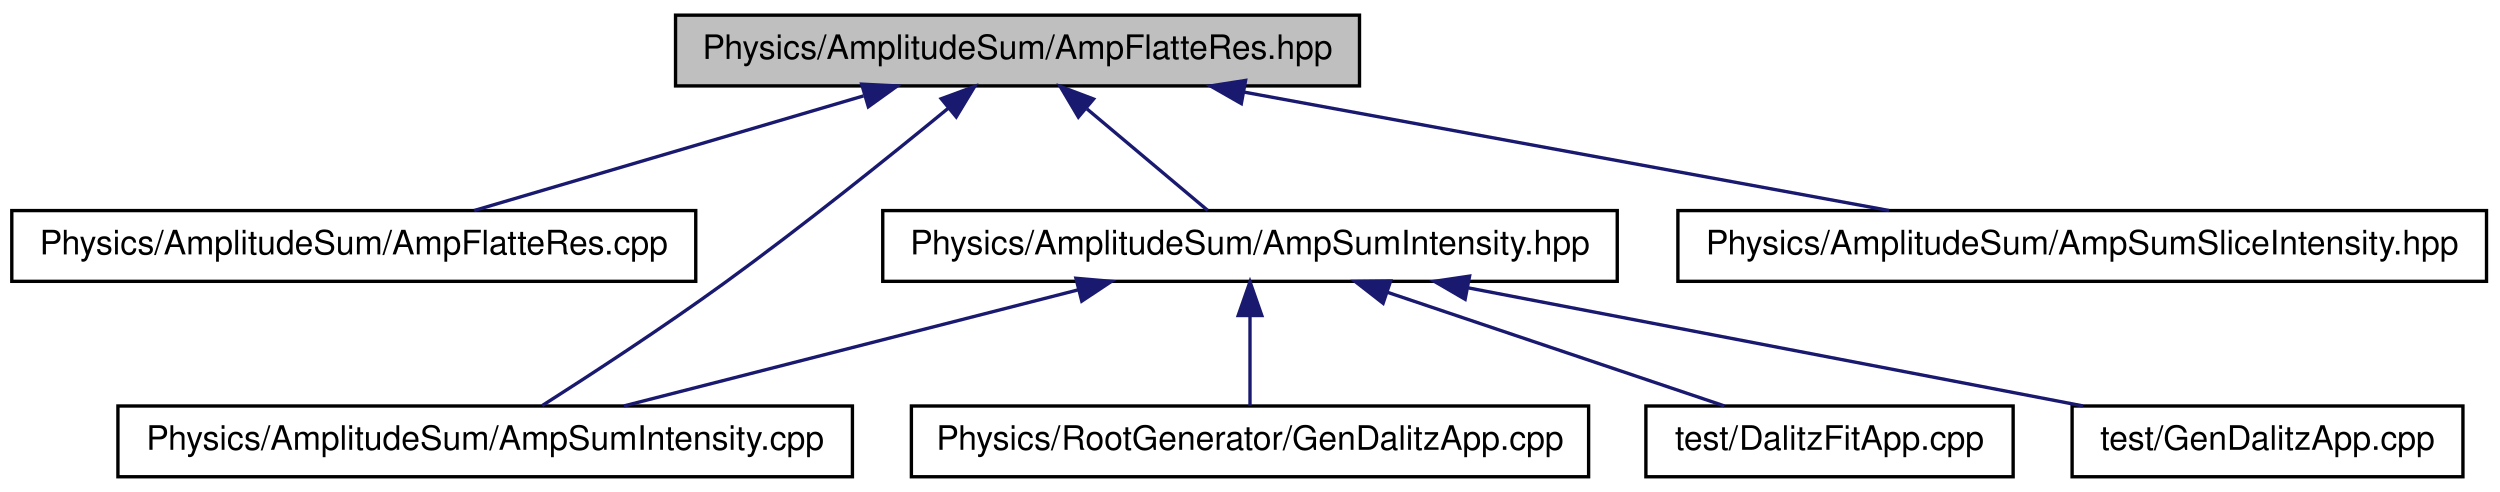
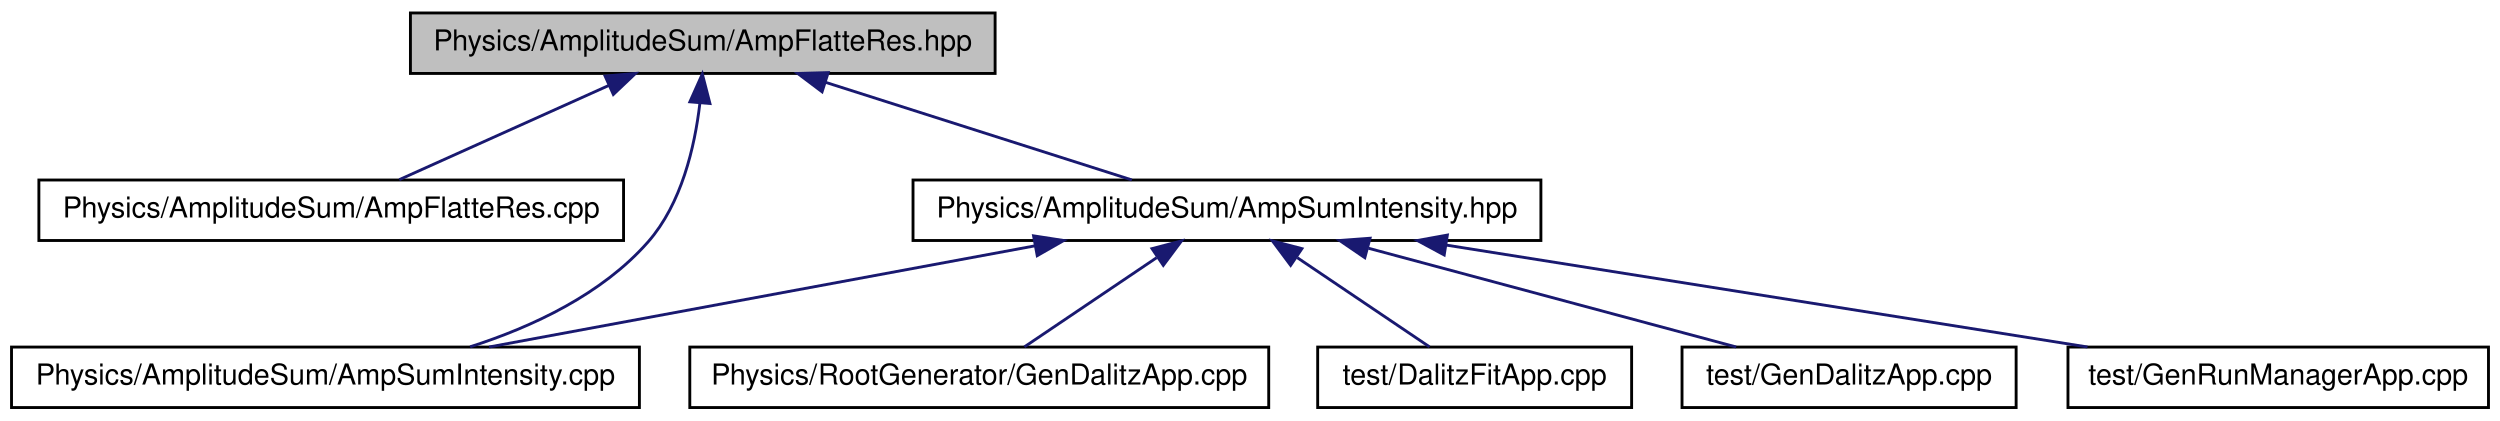
- <svg xmlns="http://www.w3.org/2000/svg" xmlns:xlink="http://www.w3.org/1999/xlink" width="742pt" height="146pt" viewBox="0.00 0.00 742.00 146.00">
+ <svg xmlns="http://www.w3.org/2000/svg" xmlns:xlink="http://www.w3.org/1999/xlink" width="868pt" height="146pt" viewBox="0.00 0.00 868.00 146.00">
  <g id="graph1" class="graph" transform="scale(1 1) rotate(0) translate(4 142)">
-     <polygon fill="white" stroke="white" points="-4,5 -4,-142 739,-142 739,5 -4,5" />
+     <polygon fill="white" stroke="white" points="-4,5 -4,-142 865,-142 865,5 -4,5" />
    <g id="node1" class="node">
-       <polygon fill="#bfbfbf" stroke="black" points="196.5,-116.5 196.5,-137.5 399.5,-137.5 399.5,-116.5 196.5,-116.5" />
-       <text text-anchor="middle" x="298" y="-124.5" font-family="Helvetica,sans-Serif" font-size="10.00">Physics/AmplitudeSum/AmpFlatteRes.hpp</text>
+       <polygon fill="#bfbfbf" stroke="black" points="138.5,-116.5 138.5,-137.5 341.5,-137.5 341.5,-116.5 138.5,-116.5" />
+       <text text-anchor="middle" x="240" y="-124.5" font-family="Helvetica,sans-Serif" font-size="10.00">Physics/AmplitudeSum/AmpFlatteRes.hpp</text>
    </g>
    <g id="node3" class="node">
      <a xlink:href="../../d2/d84/AmpFlatteRes_8cpp.xhtml" target="_top" xlink:title="Physics/AmplitudeSum/AmpFlatteRes.cpp">
-         <polygon fill="white" stroke="black" points="-0.5,-58.5 -0.5,-79.5 202.5,-79.5 202.5,-58.5 -0.5,-58.5" />
-         <text text-anchor="middle" x="101" y="-66.5" font-family="Helvetica,sans-Serif" font-size="10.00">Physics/AmplitudeSum/AmpFlatteRes.cpp</text>
+         <polygon fill="white" stroke="black" points="9.5,-58.5 9.5,-79.5 212.5,-79.5 212.5,-58.5 9.5,-58.5" />
+         <text text-anchor="middle" x="111" y="-66.5" font-family="Helvetica,sans-Serif" font-size="10.00">Physics/AmplitudeSum/AmpFlatteRes.cpp</text>
      </a>
    </g>
    <g id="edge2" class="edge">
-       <path fill="none" stroke="midnightblue" d="M252.304,-113.546C217.114,-103.186 169.158,-89.067 136.742,-79.523" />
-       <polygon fill="midnightblue" stroke="midnightblue" points="251.743,-117.03 262.325,-116.497 253.72,-110.315 251.743,-117.03" />
+       <path fill="none" stroke="midnightblue" d="M207.401,-112.343C184.731,-102.15 155.033,-88.798 134.623,-79.621" />
+       <polygon fill="midnightblue" stroke="midnightblue" points="206.083,-115.588 216.639,-116.497 208.954,-109.204 206.083,-115.588" />
    </g>
    <g id="node5" class="node">
      <a xlink:href="../../db/dd9/AmpSumIntensity_8cpp.xhtml" target="_top" xlink:title="Physics/AmplitudeSum/AmpSumIntensity.cpp">
-         <polygon fill="white" stroke="black" points="31,-0.5 31,-21.5 249,-21.5 249,-0.5 31,-0.5" />
-         <text text-anchor="middle" x="140" y="-8.5" font-family="Helvetica,sans-Serif" font-size="10.00">Physics/AmplitudeSum/AmpSumIntensity.cpp</text>
+         <polygon fill="white" stroke="black" points="0,-0.5 0,-21.5 218,-21.5 218,-0.5 0,-0.5" />
+         <text text-anchor="middle" x="109" y="-8.5" font-family="Helvetica,sans-Serif" font-size="10.00">Physics/AmplitudeSum/AmpSumIntensity.cpp</text>
      </a>
    </g>
    <g id="edge4" class="edge">
-       <path fill="none" stroke="midnightblue" d="M277.48,-109.907C260.091,-95.622 234.333,-74.928 211,-58 192.933,-44.892 171.477,-30.895 156.916,-21.619" />
-       <polygon fill="midnightblue" stroke="midnightblue" points="275.357,-112.693 285.297,-116.36 279.813,-107.295 275.357,-112.693" />
+       <path fill="none" stroke="midnightblue" d="M238.976,-105.972C237.21,-90.989 232.635,-71.237 221,-58 205.06,-39.865 180.973,-28.55 159.216,-21.583" />
+       <polygon fill="midnightblue" stroke="midnightblue" points="235.52,-106.643 239.85,-116.313 242.496,-106.054 235.52,-106.643" />
    </g>
    <g id="node7" class="node">
      <a xlink:href="../../d0/d2a/AmpSumIntensity_8hpp.xhtml" target="_top" xlink:title="Physics/AmplitudeSum/AmpSumIntensity.hpp">
-         <polygon fill="white" stroke="black" points="258,-58.5 258,-79.5 476,-79.5 476,-58.5 258,-58.5" />
-         <text text-anchor="middle" x="367" y="-66.5" font-family="Helvetica,sans-Serif" font-size="10.00">Physics/AmplitudeSum/AmpSumIntensity.hpp</text>
+         <polygon fill="white" stroke="black" points="313,-58.5 313,-79.5 531,-79.5 531,-58.5 313,-58.5" />
+         <text text-anchor="middle" x="422" y="-66.5" font-family="Helvetica,sans-Serif" font-size="10.00">Physics/AmplitudeSum/AmpSumIntensity.hpp</text>
      </a>
    </g>
    <g id="edge6" class="edge">
-       <path fill="none" stroke="midnightblue" d="M318.592,-109.691C330.24,-99.9 344.429,-87.973 354.425,-79.571" />
-       <polygon fill="midnightblue" stroke="midnightblue" points="316.058,-107.248 310.656,-116.362 320.563,-112.607 316.058,-107.248" />
+       <path fill="none" stroke="midnightblue" d="M282.636,-113.413C315.108,-103.065 359.16,-89.026 388.979,-79.523" />
+       <polygon fill="midnightblue" stroke="midnightblue" points="281.424,-110.125 272.959,-116.497 283.549,-116.795 281.424,-110.125" />
+     </g>
+     <g id="edge8" class="edge">
+       <path fill="none" stroke="midnightblue" d="M355.433,-56.665C299.077,-46.222 219.17,-31.415 165.788,-21.523" />
+       <polygon fill="midnightblue" stroke="midnightblue" points="354.848,-60.116 365.318,-58.497 356.123,-53.233 354.848,-60.116" />
+     </g>
+     <g id="node10" class="node">
+       <a xlink:href="../../de/d2f/Physics_2RootGenerator_2GenDalitzApp_8cpp.xhtml" target="_top" xlink:title="Physics/RootGenerator/GenDalitzApp.cpp">
+         <polygon fill="white" stroke="black" points="235.5,-0.5 235.5,-21.5 436.5,-21.5 436.5,-0.5 235.5,-0.5" />
+         <text text-anchor="middle" x="336" y="-8.5" font-family="Helvetica,sans-Serif" font-size="10.00">Physics/RootGenerator/GenDalitzApp.cpp</text>
+       </a>
+     </g>
+     <g id="edge10" class="edge">
+       <path fill="none" stroke="midnightblue" d="M397.595,-52.541C382.851,-42.597 364.495,-30.218 351.674,-21.571" />
+       <polygon fill="midnightblue" stroke="midnightblue" points="395.979,-55.672 406.226,-58.362 399.893,-49.869 395.979,-55.672" />
+     </g>
+     <g id="node12" class="node">
+       <a xlink:href="../../da/d2a/DalitzFitApp_8cpp.xhtml" target="_top" xlink:title="Test-Application for full fit with simple BW-dalitz-model.">
+         <polygon fill="white" stroke="black" points="453.5,-0.5 453.5,-21.5 562.5,-21.5 562.5,-0.5 453.5,-0.5" />
+         <text text-anchor="middle" x="508" y="-8.5" font-family="Helvetica,sans-Serif" font-size="10.00">test/DalitzFitApp.cpp</text>
+       </a>
+     </g>
+     <g id="edge12" class="edge">
+       <path fill="none" stroke="midnightblue" d="M446.405,-52.541C461.149,-42.597 479.505,-30.218 492.326,-21.571" />
+       <polygon fill="midnightblue" stroke="midnightblue" points="444.107,-49.869 437.774,-58.362 448.021,-55.672 444.107,-49.869" />
+     </g>
+     <g id="node14" class="node">
+       <a xlink:href="../../d2/d52/test_2GenDalitzApp_8cpp.xhtml" target="_top" xlink:title="test/GenDalitzApp.cpp">
+         <polygon fill="white" stroke="black" points="580,-0.5 580,-21.5 696,-21.5 696,-0.5 580,-0.5" />
+         <text text-anchor="middle" x="638" y="-8.5" font-family="Helvetica,sans-Serif" font-size="10.00">test/GenDalitzApp.cpp</text>
+       </a>
+     </g>
+     <g id="edge14" class="edge">
+       <path fill="none" stroke="midnightblue" d="M471.113,-55.812C509.784,-45.428 562.963,-31.149 598.811,-21.523" />
+       <polygon fill="midnightblue" stroke="midnightblue" points="469.866,-52.523 461.116,-58.497 471.682,-59.283 469.866,-52.523" />
    </g>
    <g id="node16" class="node">
-       <a xlink:href="../../dc/d4f/AmpSumSliceIntensity_8hpp.xhtml" target="_top" xlink:title="Physics/AmplitudeSum/AmpSumSliceIntensity.hpp">
-         <polygon fill="white" stroke="black" points="494,-58.5 494,-79.5 734,-79.5 734,-58.5 494,-58.5" />
-         <text text-anchor="middle" x="614" y="-66.5" font-family="Helvetica,sans-Serif" font-size="10.00">Physics/AmplitudeSum/AmpSumSliceIntensity.hpp</text>
+       <a xlink:href="../../db/d19/GenRunManagerApp_8cpp.xhtml" target="_top" xlink:title="test/GenRunManagerApp.cpp">
+         <polygon fill="white" stroke="black" points="714,-0.5 714,-21.5 860,-21.5 860,-0.5 714,-0.5" />
+         <text text-anchor="middle" x="787" y="-8.5" font-family="Helvetica,sans-Serif" font-size="10.00">test/GenRunManagerApp.cpp</text>
      </a>
    </g>
    <g id="edge16" class="edge">
-       <path fill="none" stroke="midnightblue" d="M365.205,-114.665C422.101,-104.222 502.774,-89.415 556.667,-79.523" />
-       <polygon fill="midnightblue" stroke="midnightblue" points="364.429,-111.249 355.225,-116.497 365.693,-118.134 364.429,-111.249" />
-     </g>
-     <g id="edge8" class="edge">
-       <path fill="none" stroke="midnightblue" d="M316.162,-56.011C275.46,-45.611 219.098,-31.21 181.185,-21.523" />
-       <polygon fill="midnightblue" stroke="midnightblue" points="315.337,-59.412 325.892,-58.497 317.07,-52.63 315.337,-59.412" />
-     </g>
-     <g id="node10" class="node">
-       <a xlink:href="../../de/d2f/Physics_2RootGenerator_2GenDalitzApp_8cpp.xhtml" target="_top" xlink:title="Physics/RootGenerator/GenDalitzApp.cpp">
-         <polygon fill="white" stroke="black" points="266.5,-0.5 266.5,-21.5 467.5,-21.5 467.5,-0.5 266.5,-0.5" />
-         <text text-anchor="middle" x="367" y="-8.5" font-family="Helvetica,sans-Serif" font-size="10.00">Physics/RootGenerator/GenDalitzApp.cpp</text>
-       </a>
-     </g>
-     <g id="edge10" class="edge">
-       <path fill="none" stroke="midnightblue" d="M367,-48.191C367,-39.168 367,-28.994 367,-21.571" />
-       <polygon fill="midnightblue" stroke="midnightblue" points="363.5,-48.362 367,-58.362 370.5,-48.362 363.5,-48.362" />
-     </g>
-     <g id="node12" class="node">
-       <a xlink:href="../../da/d2a/DalitzFitApp_8cpp.xhtml" target="_top" xlink:title="Test-Application for full fit with simple BW-dalitz-model.">
-         <polygon fill="white" stroke="black" points="484.5,-0.5 484.5,-21.5 593.5,-21.5 593.5,-0.5 484.5,-0.5" />
-         <text text-anchor="middle" x="539" y="-8.5" font-family="Helvetica,sans-Serif" font-size="10.00">test/DalitzFitApp.cpp</text>
-       </a>
-     </g>
-     <g id="edge12" class="edge">
-       <path fill="none" stroke="midnightblue" d="M407.691,-55.279C438.339,-44.944 479.735,-30.985 507.794,-21.523" />
-       <polygon fill="midnightblue" stroke="midnightblue" points="406.505,-51.985 398.148,-58.497 408.742,-58.618 406.505,-51.985" />
-     </g>
-     <g id="node14" class="node">
-       <a xlink:href="../../d2/d52/test_2GenDalitzApp_8cpp.xhtml" target="_top" xlink:title="test/GenDalitzApp.cpp">
-         <polygon fill="white" stroke="black" points="611,-0.5 611,-21.5 727,-21.5 727,-0.5 611,-0.5" />
-         <text text-anchor="middle" x="669" y="-8.5" font-family="Helvetica,sans-Serif" font-size="10.00">test/GenDalitzApp.cpp</text>
-       </a>
-     </g>
-     <g id="edge14" class="edge">
-       <path fill="none" stroke="midnightblue" d="M431.566,-56.6C485.922,-46.161 562.808,-31.395 614.208,-21.523" />
-       <polygon fill="midnightblue" stroke="midnightblue" points="430.85,-53.173 421.69,-58.497 432.171,-60.048 430.85,-53.173" />
+       <path fill="none" stroke="midnightblue" d="M497.999,-56.923C563.799,-46.468 658.011,-31.497 720.777,-21.523" />
+       <polygon fill="midnightblue" stroke="midnightblue" points="497.426,-53.471 488.099,-58.497 498.524,-60.384 497.426,-53.471" />
    </g>
  </g>
</svg>
